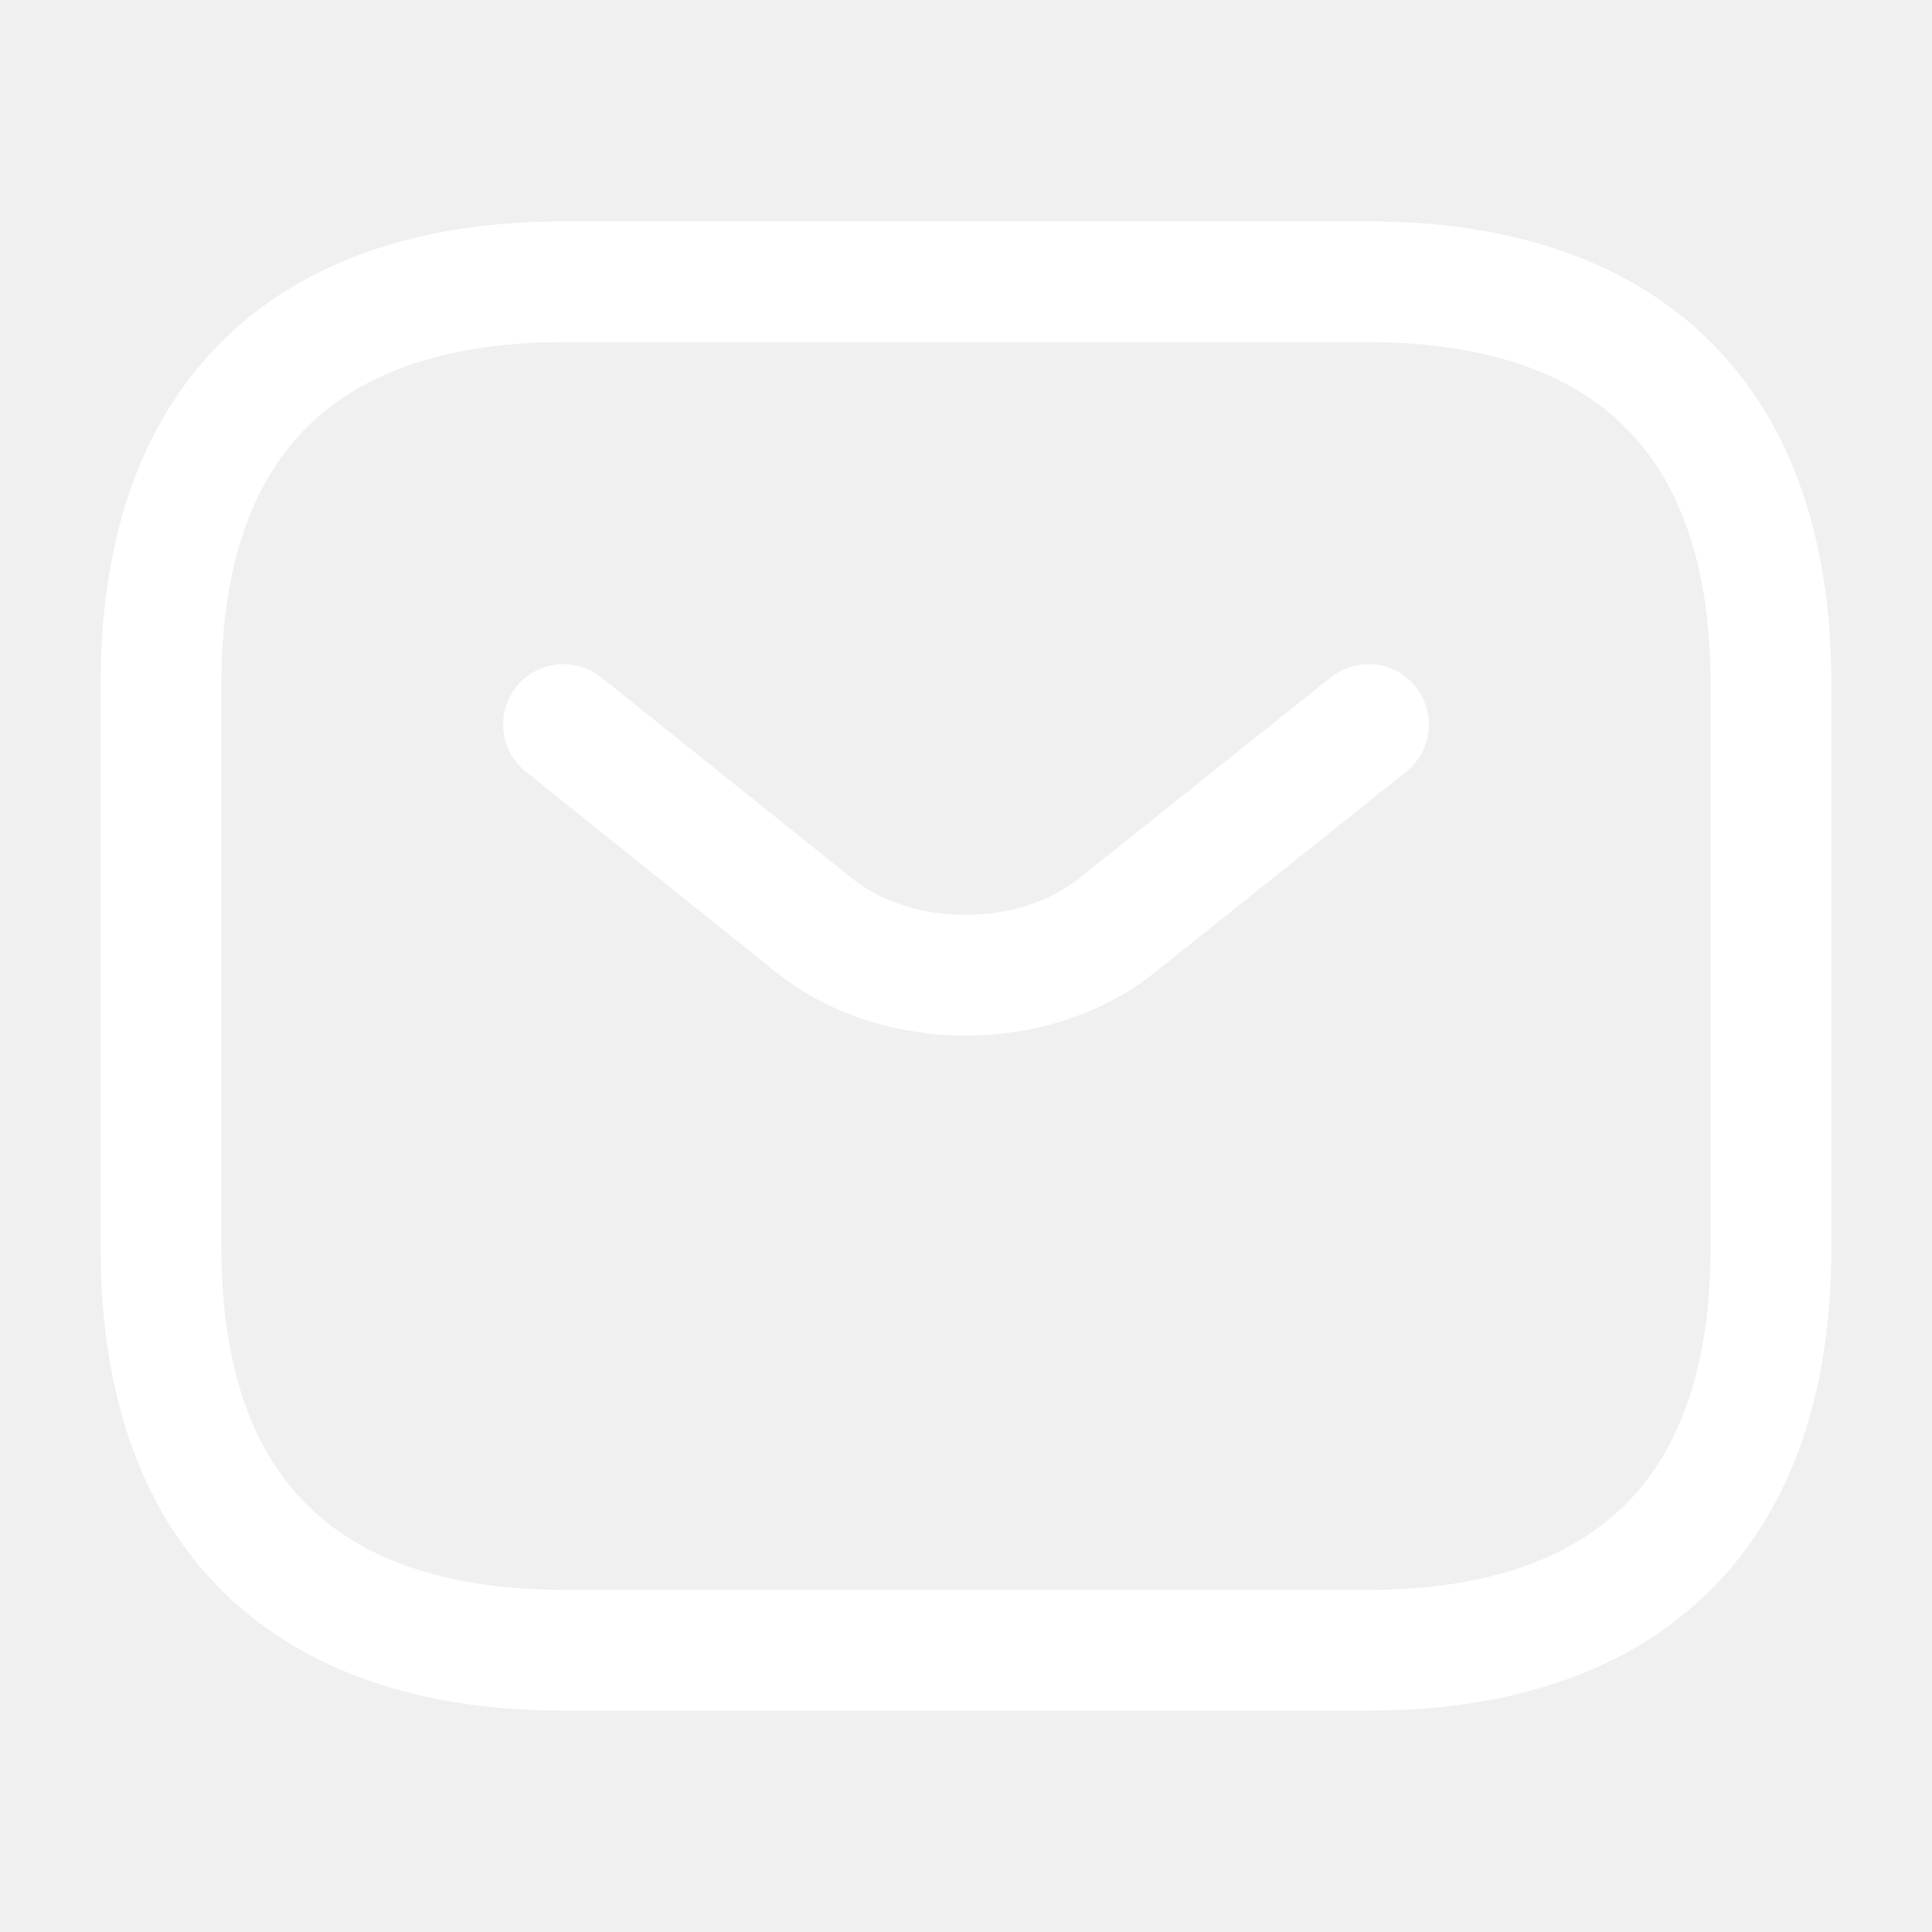
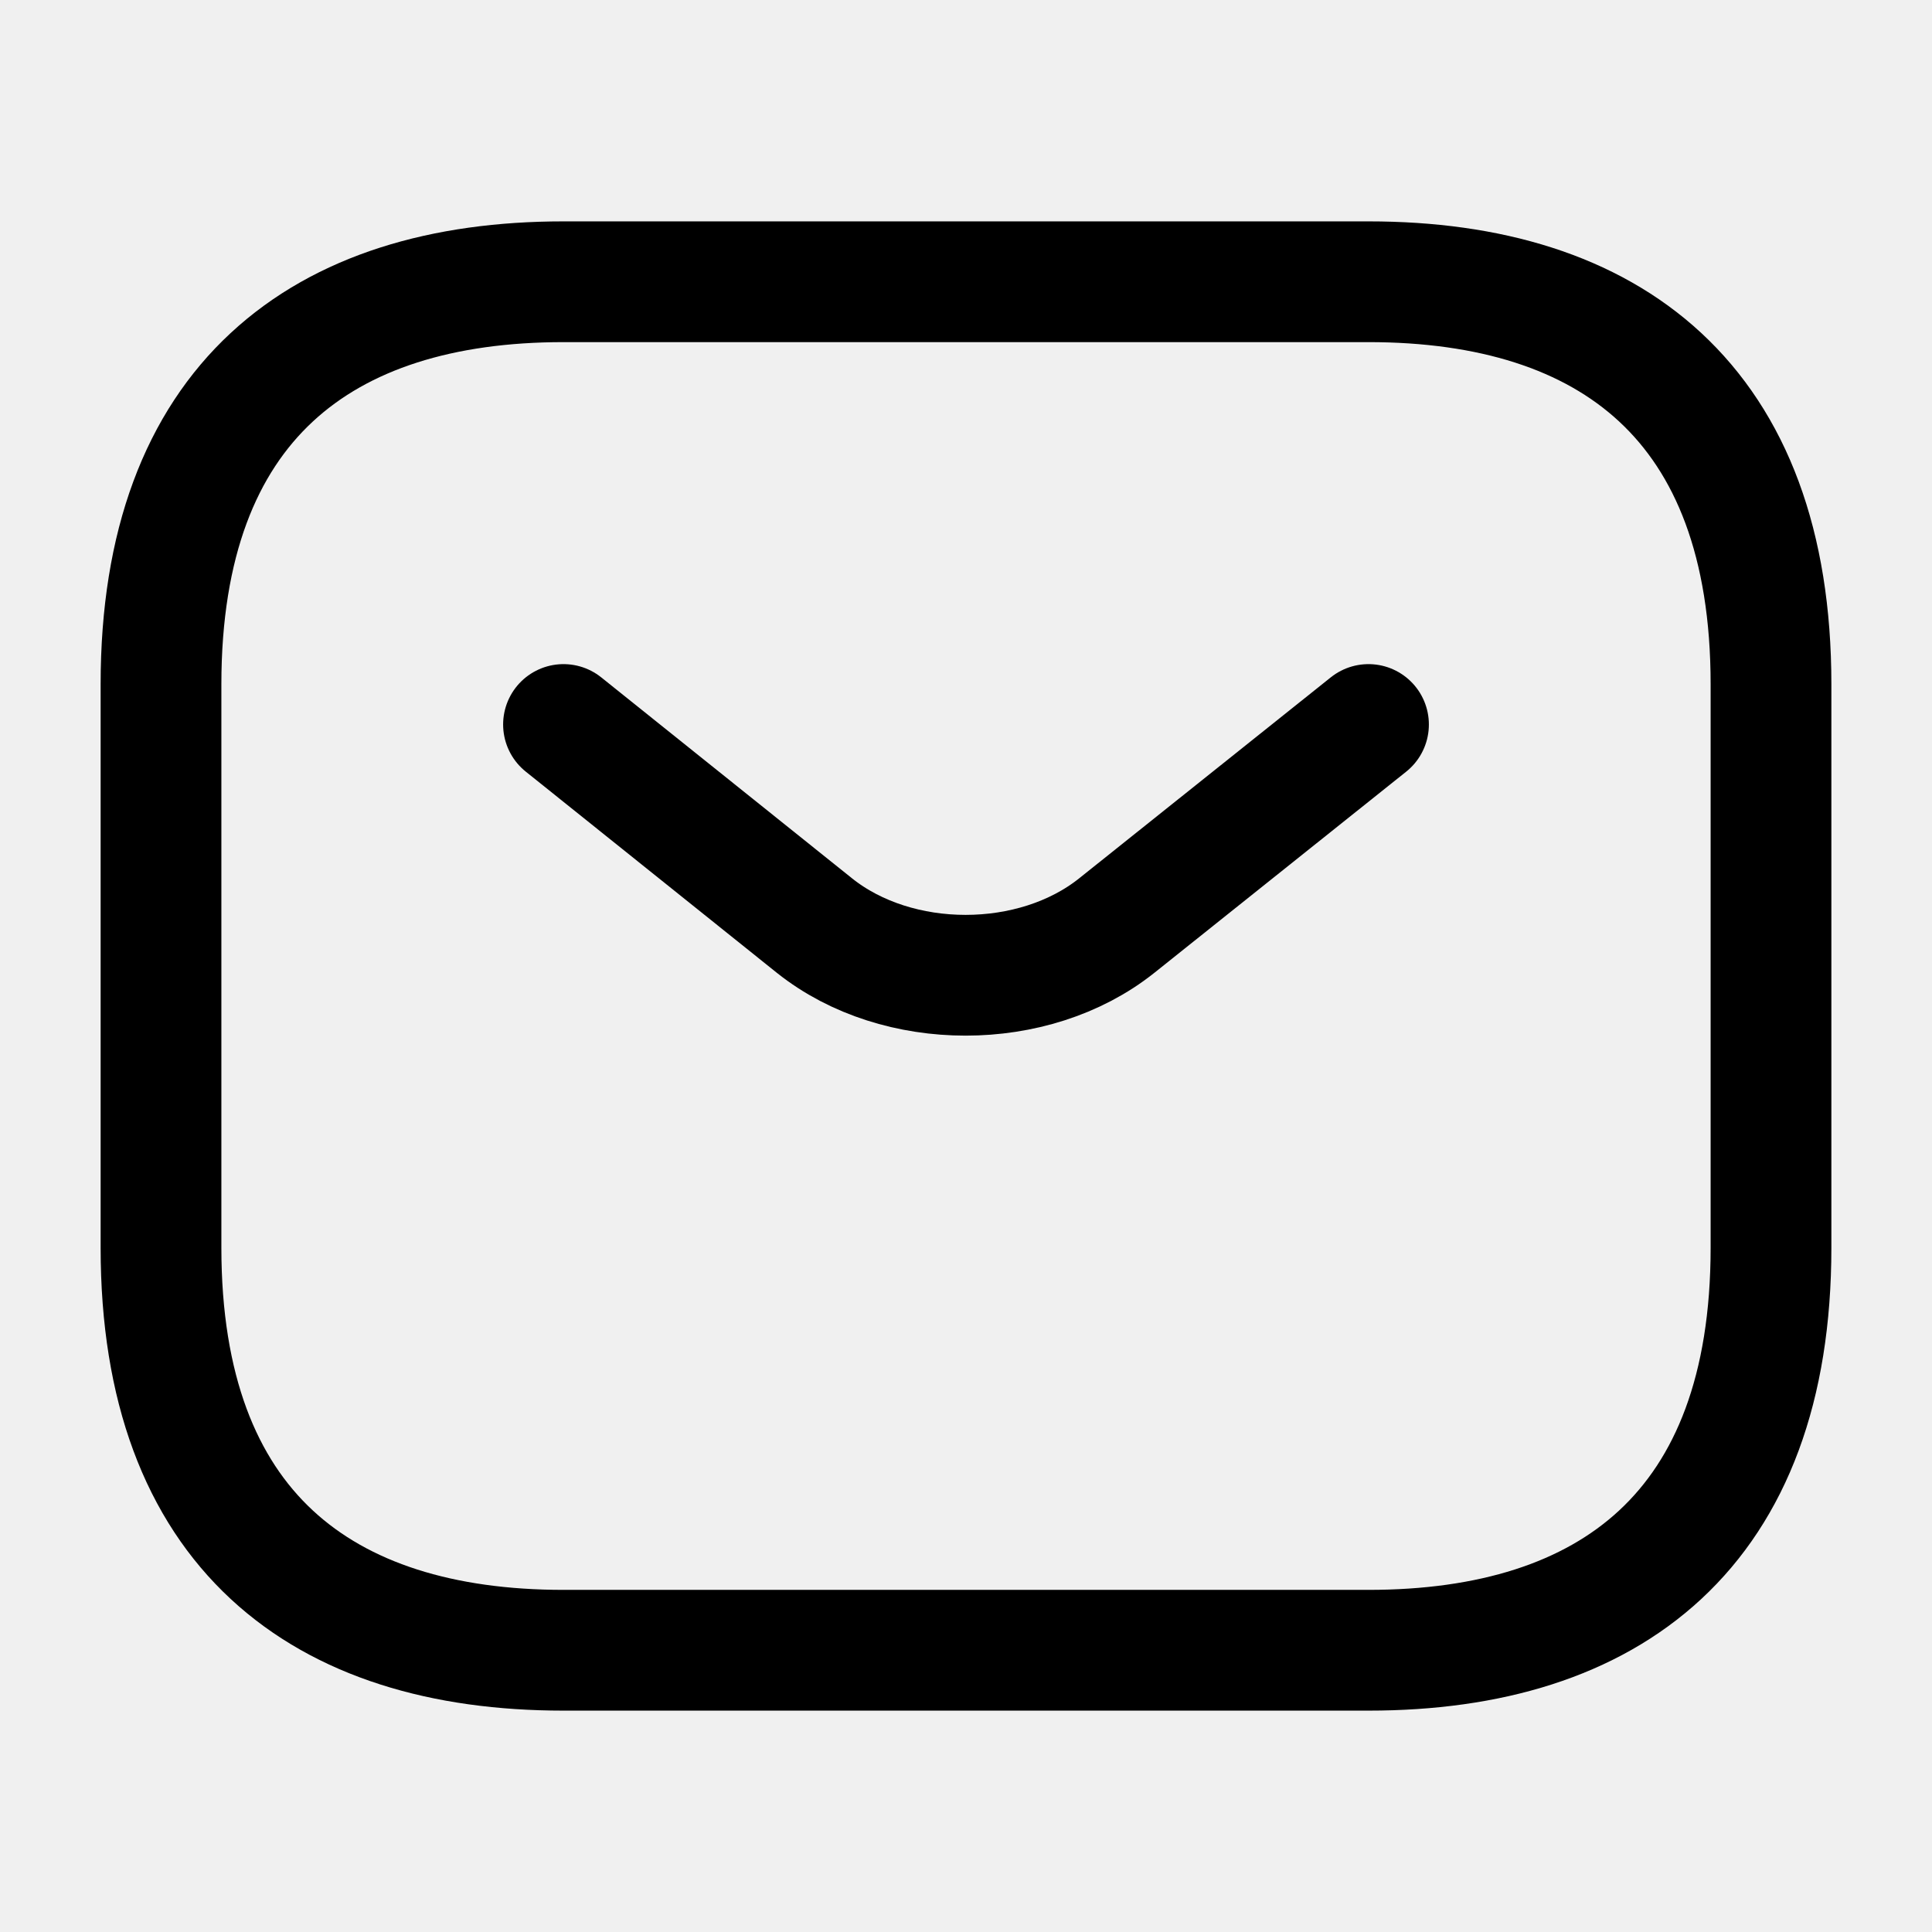
<svg xmlns="http://www.w3.org/2000/svg" width="100%" height="100%" viewBox="0 0 24 24" fill="none">
-   <path d="M17 20.5H7C4 20.5 2 19 2 15.5V8.5C2 5 4 3.5 7 3.5H17C20 3.5 22 5 22 8.5V15.5C22 19 20 20.5 17 20.5Z" stroke="white" stroke-width="1.5" stroke-miterlimit="10" stroke-linecap="round" stroke-linejoin="round" />
-   <path d="M17 9L13.87 11.5C12.84 12.32 11.15 12.32 10.12 11.5L7 9" stroke="white" stroke-width="1.5" stroke-miterlimit="10" stroke-linecap="round" stroke-linejoin="round" />
+   <path d="M17 20.5H7C4 20.5 2 19 2 15.5V8.5C2 5 4 3.5 7 3.5H17C20 3.5 22 5 22 8.5V15.5C22 19 20 20.5 17 20.5Z" stroke="currentColor" stroke-width="1.5" stroke-miterlimit="10" stroke-linecap="round" stroke-linejoin="round" />
+   <path d="M17 9L13.87 11.5C12.84 12.32 11.15 12.32 10.12 11.5L7 9" stroke="currentColor" stroke-width="1.5" stroke-miterlimit="10" stroke-linecap="round" stroke-linejoin="round" />
</svg>
